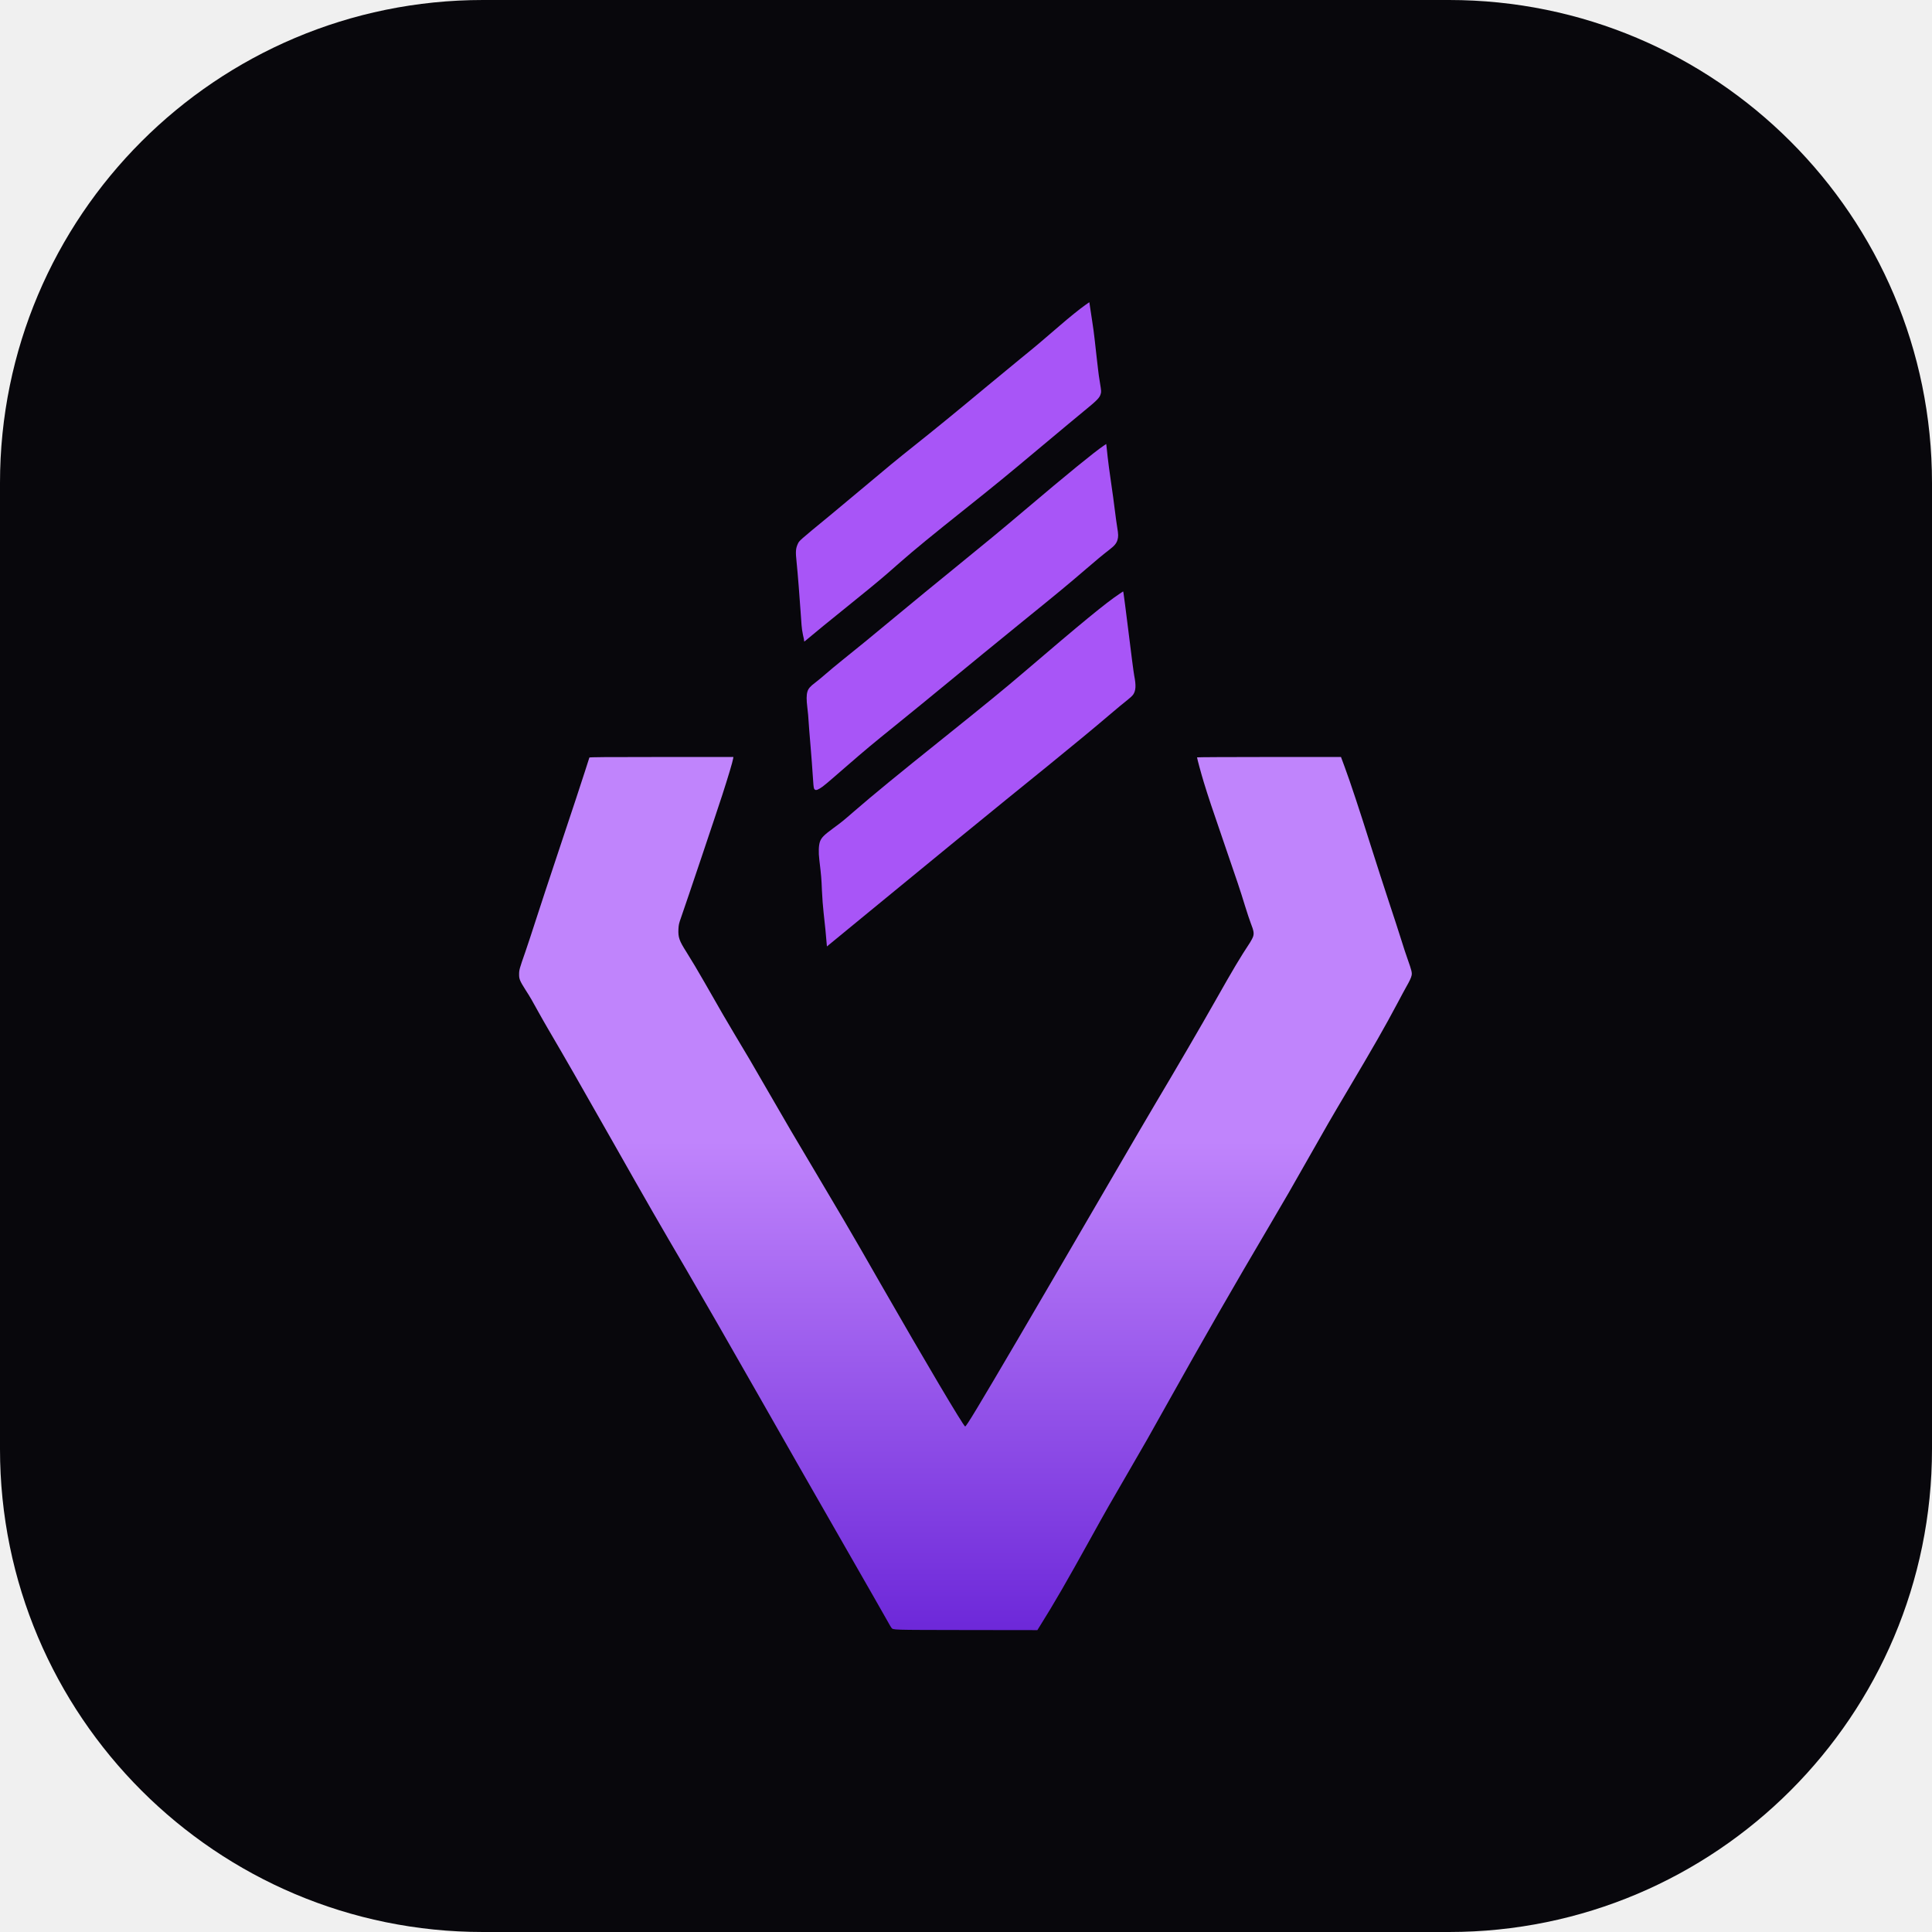
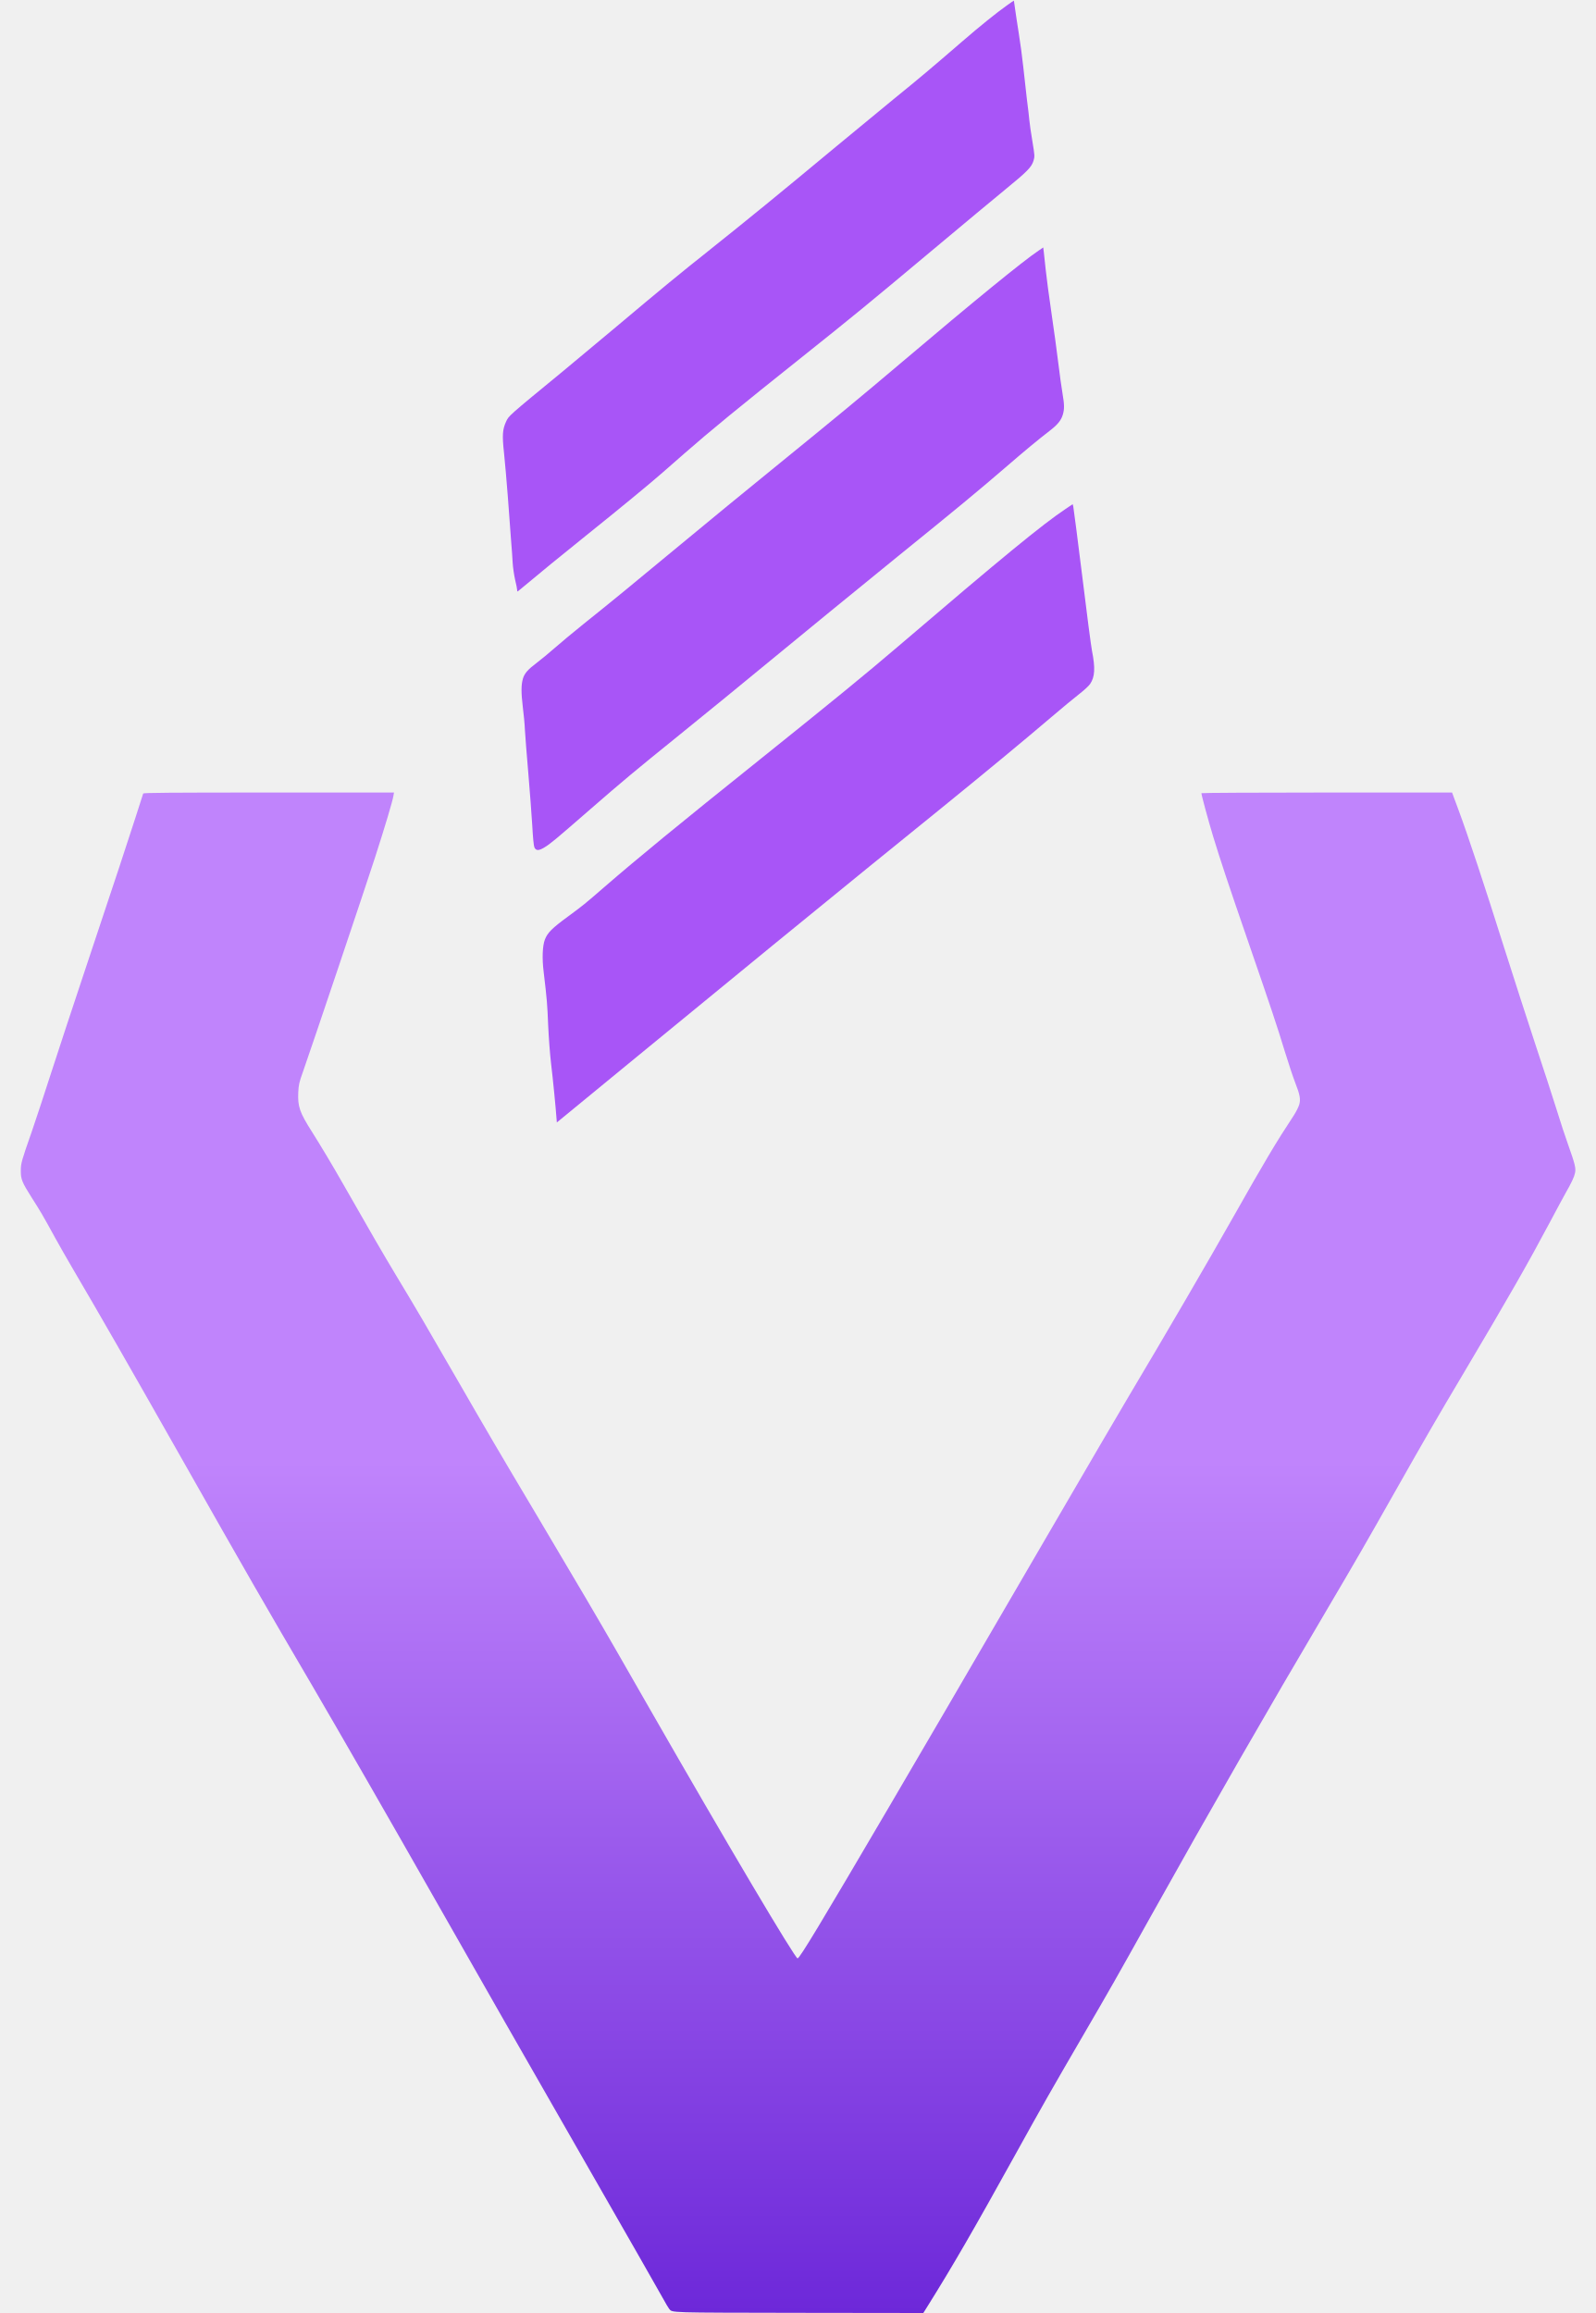
- <svg xmlns="http://www.w3.org/2000/svg" viewBox="0 0 64 64">
-   <rect width="64" height="64" rx="16" fill="#08070C" />
-   <g transform="translate(16.8 10) scale(0.44)">
-     <g clip-path="url(#clip0_icon)">
-       <path d="M43.53 0.235C43.106 0.534 42.342 1.149 41.621 1.774C40.246 2.961 39.787 3.351 38.635 4.285C37.974 4.826 36.854 5.75 36.143 6.34C33.651 8.412 32.369 9.459 30.602 10.868C29.382 11.837 28.647 12.441 26.551 14.204C25.735 14.889 24.738 15.718 24.339 16.049C21.957 18.008 21.996 17.973 21.879 18.23C21.724 18.567 21.706 18.816 21.791 19.589C21.829 19.961 21.904 20.797 21.953 21.444C21.999 22.09 22.063 22.929 22.091 23.305C22.123 23.681 22.155 24.148 22.165 24.341C22.176 24.535 22.225 24.861 22.271 25.069C22.321 25.272 22.36 25.476 22.36 25.518C22.36 25.592 22.363 25.588 22.476 25.494C23.3 24.805 24.272 24.008 25.346 23.147C26.756 22.016 28.067 20.938 28.636 20.439C28.831 20.267 29.262 19.891 29.591 19.603C30.722 18.613 31.923 17.629 34.694 15.42C36.846 13.702 37.447 13.214 40.349 10.783C41.642 9.701 43.049 8.528 43.48 8.177C44.41 7.418 44.601 7.222 44.682 6.948C44.739 6.758 44.735 6.733 44.632 6.098C44.572 5.739 44.512 5.332 44.502 5.198C44.491 5.061 44.442 4.64 44.392 4.261C44.346 3.881 44.276 3.256 44.237 2.873C44.198 2.49 44.109 1.837 44.042 1.423C43.975 1.008 43.904 0.523 43.88 0.351C43.858 0.176 43.837 0.032 43.834 0.028C43.83 0.025 43.692 0.116 43.53 0.235Z" fill="#A855F7" />
-       <path d="M44.901 10.836C44.247 11.271 42.098 13.024 39.024 15.63C37.186 17.186 36.161 18.033 33.577 20.134C32.407 21.082 30.538 22.617 29.425 23.541C27.23 25.36 26.452 25.999 25.222 26.983C24.784 27.334 24.229 27.798 23.985 28.012C23.742 28.226 23.385 28.521 23.19 28.669C22.83 28.936 22.671 29.118 22.607 29.343C22.529 29.603 22.529 29.958 22.6 30.541C22.642 30.861 22.685 31.324 22.695 31.577C22.71 31.826 22.773 32.659 22.84 33.421C22.904 34.183 22.982 35.199 23.01 35.673C23.042 36.245 23.074 36.568 23.105 36.639C23.176 36.786 23.293 36.786 23.54 36.635C23.791 36.484 23.982 36.326 25.519 34.988C26.926 33.765 27.463 33.316 29.269 31.858C30.492 30.871 31.414 30.116 35.861 26.463C36.649 25.817 37.985 24.728 38.829 24.043C41.42 21.946 42.261 21.25 43.565 20.127C44.276 19.512 44.898 18.995 45.378 18.627C45.725 18.36 45.877 18.174 45.951 17.921C46.021 17.682 46.018 17.492 45.933 16.993C45.894 16.765 45.813 16.192 45.756 15.718C45.7 15.244 45.566 14.264 45.459 13.541C45.353 12.817 45.24 11.97 45.209 11.661C45.177 11.352 45.141 11.008 45.127 10.899L45.102 10.699L44.901 10.836Z" fill="#A855F7" />
-       <path d="M46.075 21.999C45.06 22.677 43.311 24.113 38.822 27.952C37.398 29.168 36.037 30.281 32.818 32.863C29.358 35.634 27.569 37.102 26.141 38.339C25.279 39.087 25.205 39.147 24.551 39.628C23.862 40.133 23.671 40.327 23.558 40.618C23.452 40.896 23.431 41.426 23.505 42.027C23.646 43.207 23.664 43.435 23.699 44.327C23.724 44.872 23.777 45.581 23.826 45.996C23.901 46.607 24.032 47.935 24.063 48.395L24.074 48.528L27.29 45.887C31.75 42.223 35.772 38.932 37.592 37.457C38.437 36.772 39.83 35.641 40.685 34.949C42.54 33.442 44.212 32.062 45.431 31.022C45.923 30.604 46.484 30.137 46.679 29.989C46.873 29.838 47.075 29.652 47.131 29.568C47.336 29.262 47.358 28.883 47.209 28.131C47.17 27.938 46.979 26.477 46.785 24.882C46.587 23.291 46.414 21.946 46.4 21.893L46.375 21.798L46.075 21.999Z" fill="#A855F7" />
-       <path d="M6.191 34.306C6.18 34.331 6.032 34.801 5.855 35.353C5.445 36.621 5.116 37.626 3.787 41.605C3.197 43.372 2.476 45.56 2.183 46.47C1.893 47.376 1.522 48.493 1.366 48.946C0.932 50.186 0.9 50.295 0.9 50.615C0.896 50.98 0.953 51.117 1.37 51.777C1.727 52.332 1.872 52.578 2.384 53.516C2.561 53.839 2.897 54.422 3.126 54.816C4.332 56.87 5.459 58.834 7.958 63.242C10.587 67.885 11.485 69.445 13.482 72.849C14.581 74.728 16.878 78.722 18.949 82.367C21.236 86.389 22.102 87.903 25.449 93.744C27.078 96.582 28.513 99.097 28.64 99.329C28.767 99.564 28.898 99.782 28.93 99.821C29.082 99.993 28.813 99.982 34.549 99.993L39.918 100L40.105 99.701C41.201 97.949 42.099 96.396 43.954 93.045C45.074 91.022 45.47 90.327 46.859 87.942C48.004 85.975 48.23 85.578 49.757 82.842C52.355 78.191 54.744 74.032 57.455 69.442C58.653 67.411 58.999 66.807 60.282 64.542C61.618 62.181 62.053 61.426 63.311 59.308C65.244 56.048 66.043 54.654 67.033 52.792C67.308 52.269 67.605 51.725 67.686 51.581C67.941 51.135 68.058 50.885 68.093 50.713C68.139 50.509 68.089 50.316 67.796 49.491C67.683 49.182 67.457 48.493 67.294 47.963C67.128 47.432 66.718 46.168 66.379 45.153C66.043 44.138 65.432 42.241 65.018 40.938C64.184 38.289 63.47 36.133 63.053 35.009L62.777 34.264H57.359C54.38 34.264 51.941 34.278 51.941 34.292C51.941 34.373 52.245 35.497 52.447 36.161C52.772 37.222 53.072 38.131 53.974 40.745C54.977 43.65 55.2 44.324 55.55 45.469C55.709 45.978 55.903 46.572 55.988 46.786C56.204 47.337 56.236 47.527 56.168 47.763C56.136 47.868 56.031 48.075 55.931 48.23C55.179 49.368 54.67 50.225 53.327 52.599C52.245 54.514 50.383 57.71 48.813 60.344C48.478 60.903 47.001 63.432 45.527 65.964C40.9 73.909 40.169 75.163 38.458 78.082C35.472 83.172 34.571 84.668 34.482 84.668C34.369 84.668 31.432 79.712 28.103 73.902C27.583 72.993 26.926 71.848 26.643 71.356C25.975 70.19 24.88 68.325 23.236 65.56C21.497 62.638 21.14 62.027 19.744 59.607C18.363 57.211 18.059 56.691 17.125 55.142C16.496 54.092 16.146 53.488 14.857 51.229C14.372 50.376 13.885 49.565 13.496 48.946C12.955 48.096 12.867 47.847 12.895 47.225C12.913 46.892 12.93 46.807 13.1 46.33C13.457 45.321 15.79 38.384 16.196 37.127C16.634 35.771 16.974 34.636 17.009 34.405L17.034 34.264H11.619C7.322 34.264 6.201 34.275 6.191 34.306Z" fill="url(#paint0_linear_icon)" />
-     </g>
-     <defs>
-       <linearGradient id="paint0_linear_icon" x1="34.504" y1="100" x2="34.504" y2="34.264" gradientUnits="userSpaceOnUse">
-         <stop stop-color="#6D28D9" />
-         <stop offset="0.56" stop-color="#C084FC" />
-       </linearGradient>
-       <clipPath id="clip0_icon">
-         <rect width="67.257" height="100" fill="white" transform="translate(0.871582)" />
-       </clipPath>
-     </defs>
+ <svg xmlns="http://www.w3.org/2000/svg" width="69" height="100" viewBox="0 0 69 100" fill="none">
+   <g clip-path="url(#clip0_mark)">
+     <path d="M43.53 0.235C43.106 0.534 42.342 1.149 41.621 1.774C40.246 2.961 39.787 3.351 38.635 4.285C37.974 4.826 36.854 5.75 36.143 6.34C33.651 8.412 32.369 9.459 30.602 10.868C29.382 11.837 28.647 12.441 26.551 14.204C25.735 14.889 24.738 15.718 24.339 16.049C21.957 18.008 21.996 17.973 21.879 18.23C21.724 18.567 21.706 18.816 21.791 19.589C21.829 19.961 21.904 20.797 21.953 21.444C21.999 22.09 22.063 22.929 22.091 23.305C22.123 23.681 22.155 24.148 22.165 24.341C22.176 24.535 22.225 24.861 22.271 25.069C22.321 25.272 22.36 25.476 22.36 25.518C22.36 25.592 22.363 25.588 22.476 25.494C23.3 24.805 24.272 24.008 25.346 23.147C26.756 22.016 28.067 20.938 28.636 20.439C28.831 20.267 29.262 19.891 29.591 19.603C30.722 18.613 31.923 17.629 34.694 15.42C36.846 13.702 37.447 13.214 40.349 10.783C41.642 9.701 43.049 8.528 43.48 8.177C44.41 7.418 44.601 7.222 44.682 6.948C44.739 6.758 44.735 6.733 44.632 6.098C44.572 5.739 44.512 5.332 44.502 5.198C44.491 5.061 44.442 4.64 44.392 4.261C44.346 3.881 44.276 3.256 44.237 2.873C44.198 2.49 44.109 1.837 44.042 1.423C43.975 1.008 43.904 0.523 43.88 0.351C43.858 0.176 43.837 0.032 43.834 0.028C43.83 0.025 43.692 0.116 43.53 0.235Z" fill="#A855F7" />
+     <path d="M44.901 10.836C44.247 11.271 42.098 13.024 39.024 15.63C37.186 17.186 36.161 18.033 33.577 20.134C32.407 21.082 30.538 22.617 29.425 23.541C27.23 25.36 26.452 25.999 25.222 26.983C24.784 27.334 24.229 27.798 23.985 28.012C23.742 28.226 23.385 28.521 23.19 28.669C22.83 28.936 22.671 29.118 22.607 29.343C22.529 29.603 22.529 29.958 22.6 30.541C22.642 30.861 22.685 31.324 22.695 31.577C22.71 31.826 22.773 32.659 22.84 33.421C22.904 34.183 22.982 35.199 23.01 35.673C23.042 36.245 23.074 36.568 23.105 36.639C23.176 36.786 23.293 36.786 23.54 36.635C23.791 36.484 23.982 36.326 25.519 34.988C26.926 33.765 27.463 33.316 29.269 31.858C30.492 30.871 31.414 30.116 35.861 26.463C36.649 25.817 37.985 24.728 38.829 24.043C41.42 21.946 42.261 21.25 43.565 20.127C44.276 19.512 44.898 18.995 45.378 18.627C45.725 18.36 45.877 18.174 45.951 17.921C46.021 17.682 46.018 17.492 45.933 16.993C45.894 16.765 45.813 16.192 45.756 15.718C45.7 15.244 45.566 14.264 45.459 13.541C45.353 12.817 45.24 11.97 45.209 11.661C45.177 11.352 45.141 11.008 45.127 10.899L45.102 10.699L44.901 10.836Z" fill="#A855F7" />
+     <path d="M46.075 21.999C45.06 22.677 43.311 24.113 38.822 27.952C37.398 29.168 36.037 30.281 32.818 32.863C29.358 35.634 27.569 37.102 26.141 38.339C25.279 39.087 25.205 39.147 24.551 39.628C23.862 40.133 23.671 40.327 23.558 40.618C23.452 40.896 23.431 41.426 23.505 42.027C23.646 43.207 23.664 43.435 23.699 44.327C23.724 44.872 23.777 45.581 23.826 45.996C23.901 46.607 24.032 47.935 24.063 48.395L24.074 48.528L27.29 45.887C31.75 42.223 35.772 38.932 37.592 37.457C38.437 36.772 39.83 35.641 40.685 34.949C42.54 33.442 44.212 32.062 45.431 31.022C45.923 30.604 46.484 30.137 46.679 29.989C46.873 29.838 47.075 29.652 47.131 29.568C47.336 29.262 47.358 28.883 47.209 28.131C47.17 27.938 46.979 26.477 46.785 24.882C46.587 23.291 46.414 21.946 46.4 21.893L46.375 21.798L46.075 21.999Z" fill="#A855F7" />
+     <path d="M6.191 34.306C6.18 34.331 6.032 34.801 5.855 35.353C5.445 36.621 5.116 37.626 3.787 41.605C3.197 43.372 2.476 45.56 2.183 46.47C1.893 47.376 1.522 48.493 1.366 48.946C0.932 50.186 0.9 50.295 0.9 50.615C0.896 50.98 0.953 51.117 1.37 51.777C1.727 52.332 1.872 52.578 2.384 53.516C2.561 53.839 2.897 54.422 3.126 54.816C4.332 56.87 5.459 58.834 7.958 63.242C10.587 67.885 11.485 69.445 13.482 72.849C14.581 74.728 16.878 78.722 18.949 82.367C21.236 86.389 22.102 87.903 25.449 93.744C27.078 96.582 28.513 99.097 28.64 99.329C28.767 99.564 28.898 99.782 28.93 99.821C29.082 99.993 28.813 99.982 34.549 99.993L39.918 100L40.105 99.701C41.201 97.949 42.099 96.396 43.954 93.045C45.074 91.022 45.47 90.327 46.859 87.942C48.004 85.975 48.23 85.578 49.757 82.842C52.355 78.191 54.744 74.032 57.455 69.442C58.653 67.411 58.999 66.807 60.282 64.542C61.618 62.181 62.053 61.426 63.311 59.308C65.244 56.048 66.043 54.654 67.033 52.792C67.308 52.269 67.605 51.725 67.686 51.581C67.941 51.135 68.058 50.885 68.093 50.713C68.139 50.509 68.089 50.316 67.796 49.491C67.683 49.182 67.457 48.493 67.294 47.963C67.128 47.432 66.718 46.168 66.379 45.153C66.043 44.138 65.432 42.241 65.018 40.938C64.184 38.289 63.47 36.133 63.053 35.009L62.777 34.264H57.359C54.38 34.264 51.941 34.278 51.941 34.292C51.941 34.373 52.245 35.497 52.447 36.161C52.772 37.222 53.072 38.131 53.974 40.745C54.977 43.65 55.2 44.324 55.55 45.469C55.709 45.978 55.903 46.572 55.988 46.786C56.204 47.337 56.236 47.527 56.168 47.763C56.136 47.868 56.031 48.075 55.931 48.23C55.179 49.368 54.67 50.225 53.327 52.599C52.245 54.514 50.383 57.71 48.813 60.344C48.478 60.903 47.001 63.432 45.527 65.964C40.9 73.909 40.169 75.163 38.458 78.082C35.472 83.172 34.571 84.668 34.482 84.668C34.369 84.668 31.432 79.712 28.103 73.902C27.583 72.993 26.926 71.848 26.643 71.356C25.975 70.19 24.88 68.325 23.236 65.56C21.497 62.638 21.14 62.027 19.744 59.607C18.363 57.211 18.059 56.691 17.125 55.142C16.496 54.092 16.146 53.488 14.857 51.229C14.372 50.376 13.885 49.565 13.496 48.946C12.955 48.096 12.867 47.847 12.895 47.225C12.913 46.892 12.93 46.807 13.1 46.33C13.457 45.321 15.79 38.384 16.196 37.127C16.634 35.771 16.974 34.636 17.009 34.405L17.034 34.264H11.619C7.322 34.264 6.201 34.275 6.191 34.306Z" fill="url(#paint0_linear_mark)" />
  </g>
+   <defs>
+     <linearGradient id="paint0_linear_mark" x1="34.504" y1="100" x2="34.504" y2="34.264" gradientUnits="userSpaceOnUse">
+       <stop stop-color="#6D28D9" />
+       <stop offset="0.56" stop-color="#C084FC" />
+     </linearGradient>
+     <clipPath id="clip0_mark">
+       <rect width="67.257" height="100" fill="white" transform="translate(0.871582)" />
+     </clipPath>
+   </defs>
</svg>
